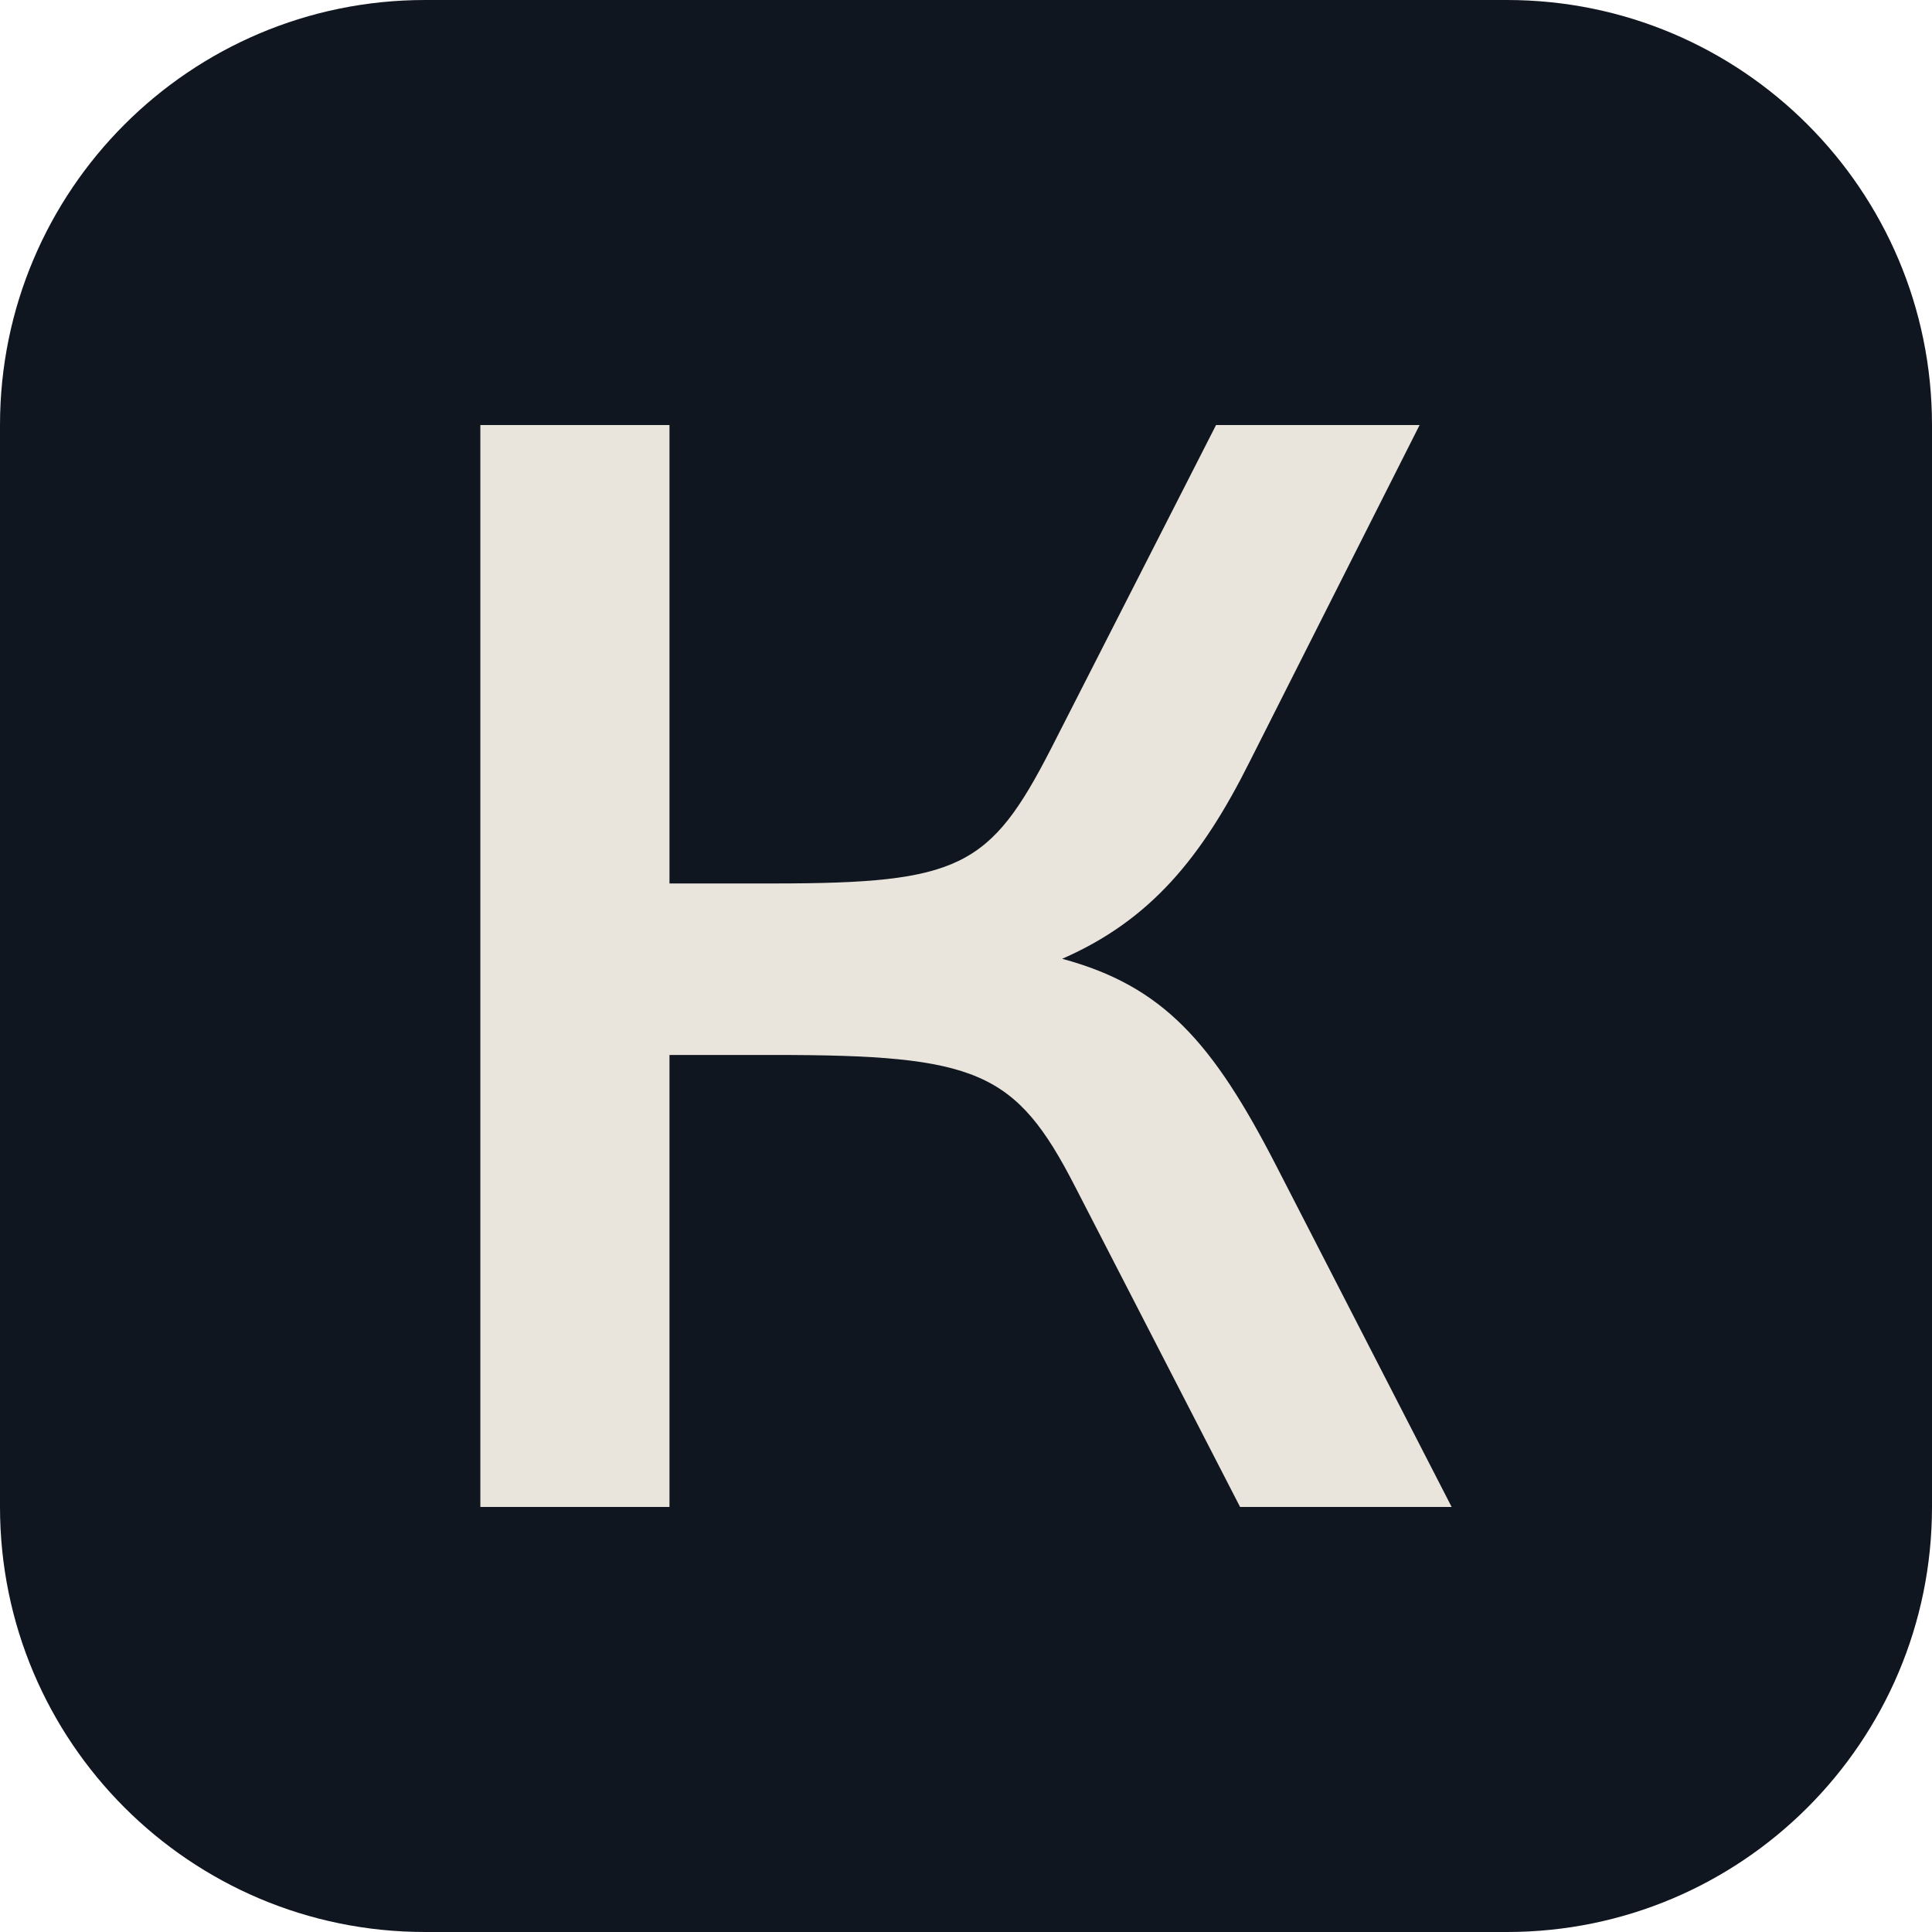
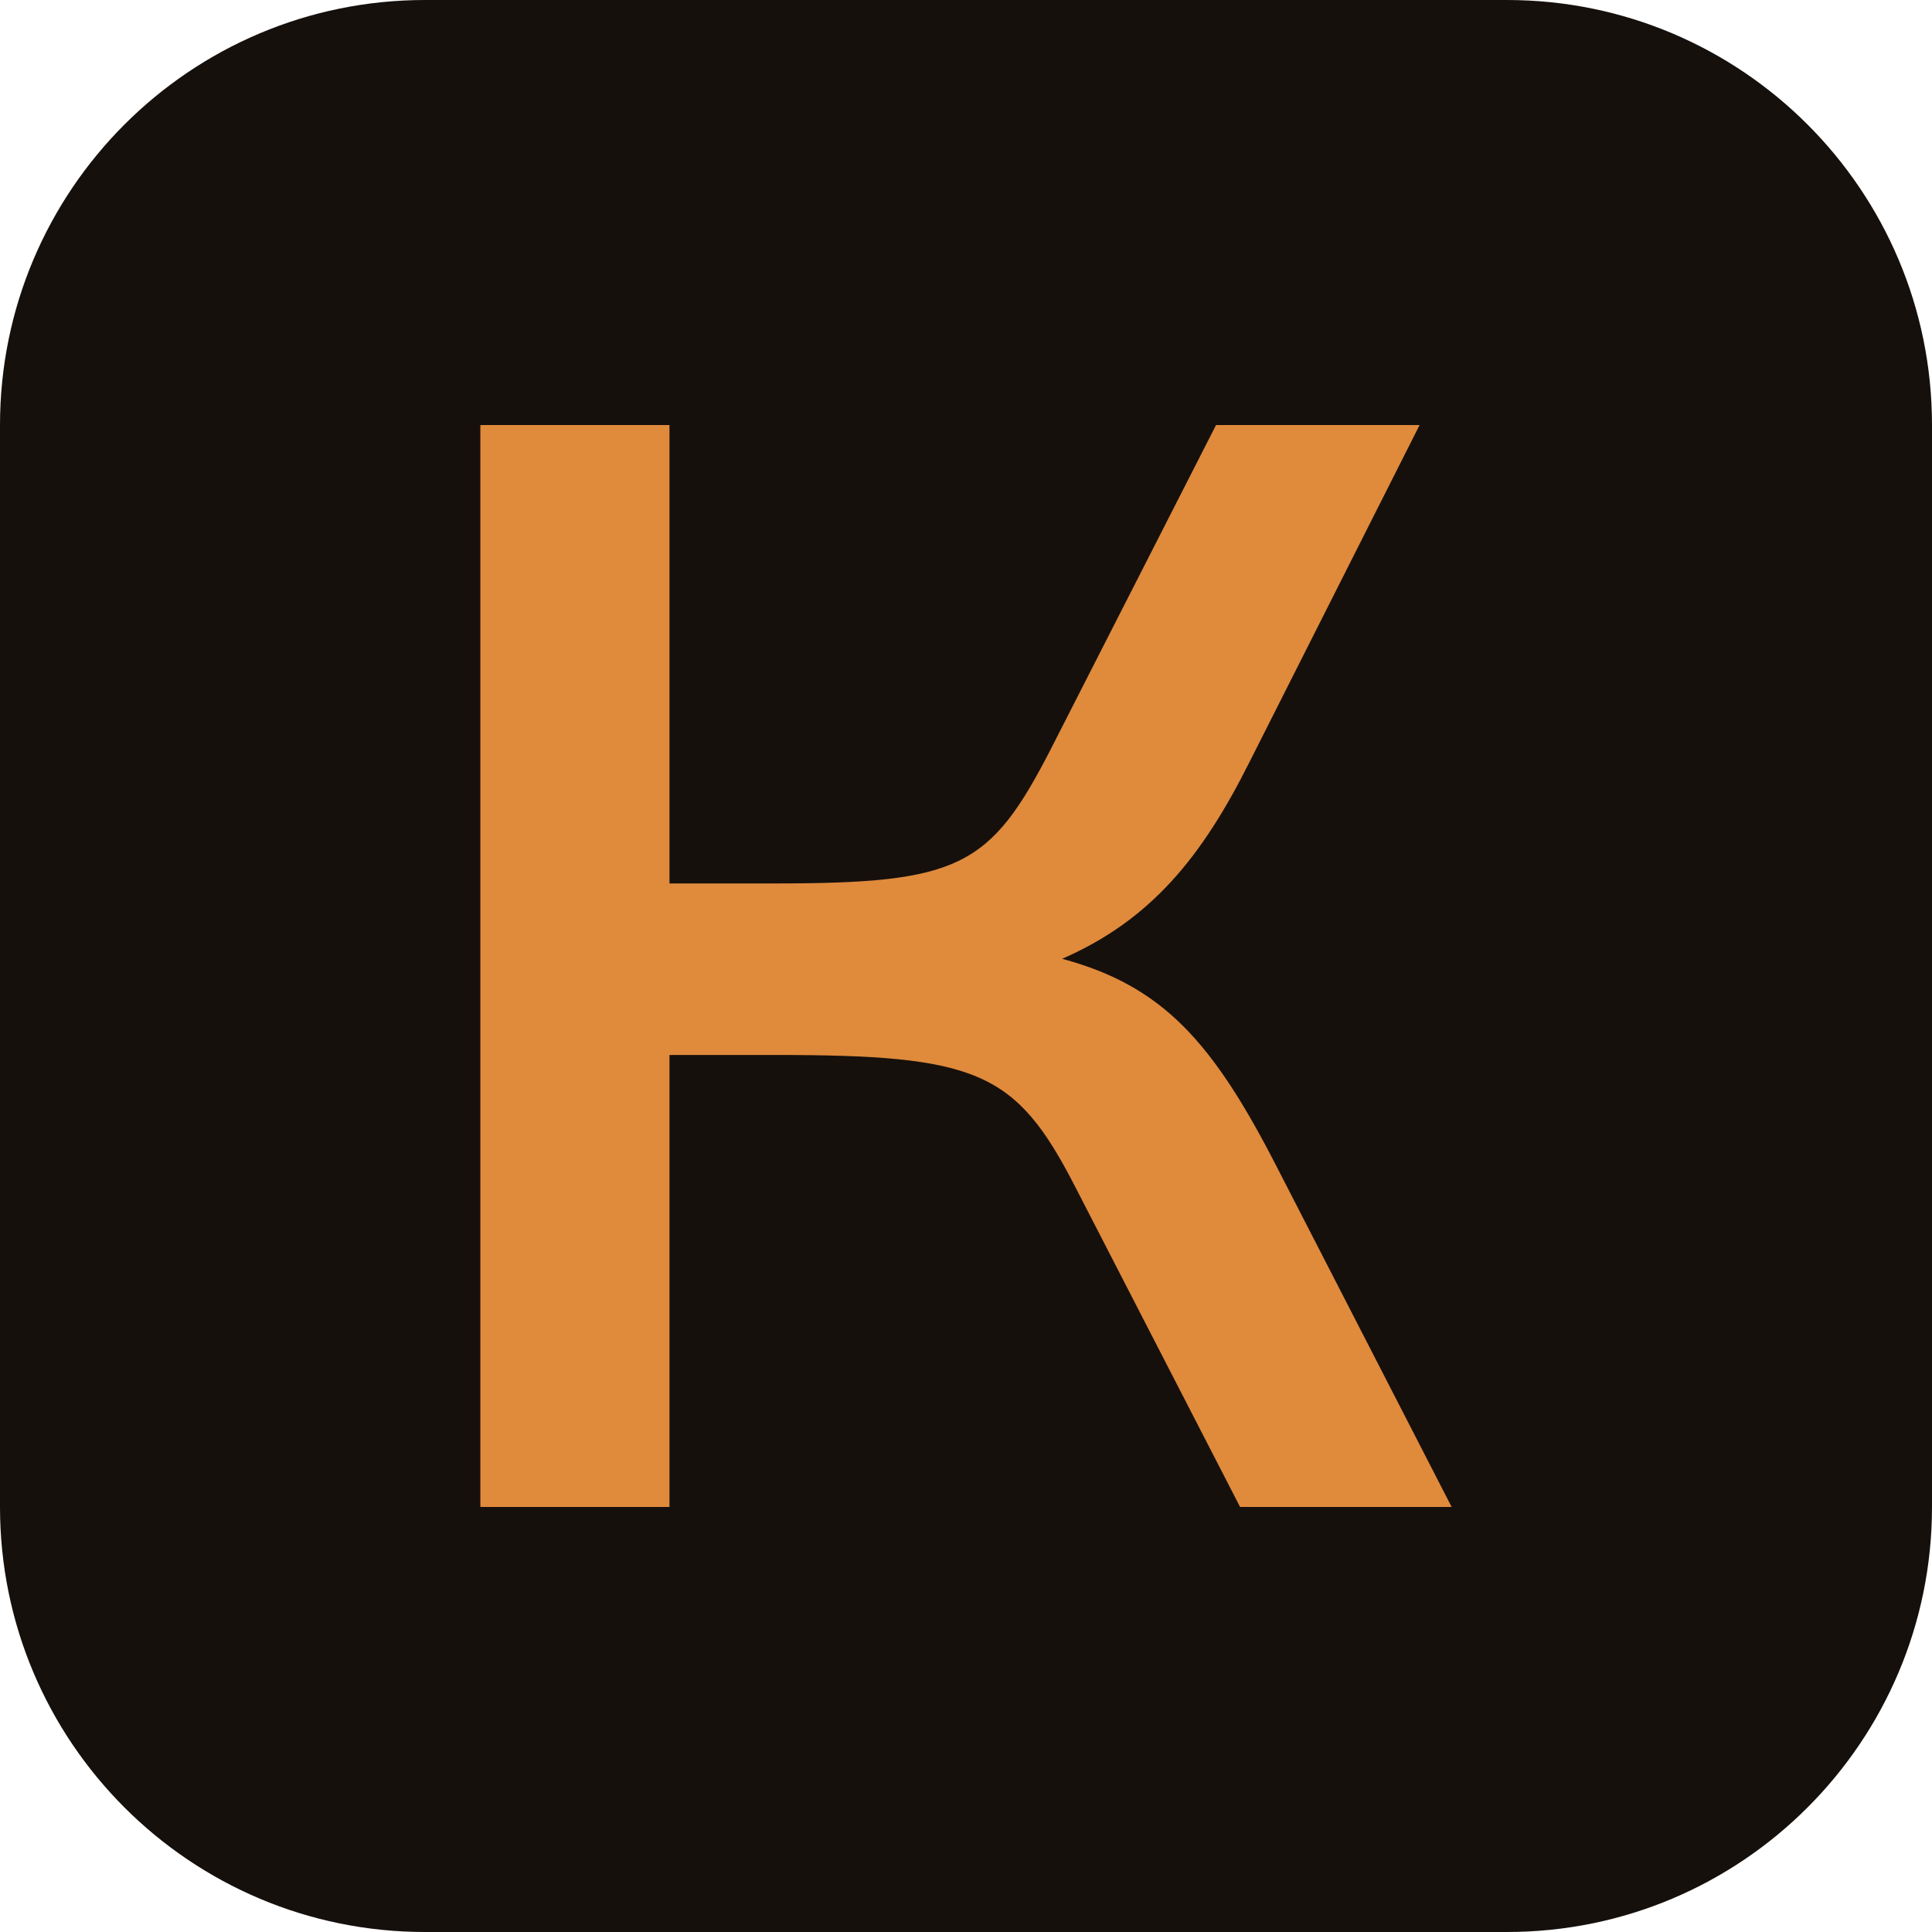
<svg xmlns="http://www.w3.org/2000/svg" viewBox="0 0 100 100">
-   <rect width="100" height="100" rx="22" fill="#10161f" />
+   <rect width="100" height="100" rx="22" fill="#16100c" />
  <g transform="translate(50 50) scale(0.08296 -0.08296) translate(-385.00 -337.50)">
-     <path d="M82 675V0H200V282H265C392 282 416 272 453 200L556 0H688L579 212C539 290 508 325 445 342C500 366 532 405 562 465L668 675H541L438 473C400 399 381 389 265 389H200V675Z" fill="#e9e5dd" />
+     <path d="M82 675V0H200V282H265C392 282 416 272 453 200L556 0H688L579 212C539 290 508 325 445 342C500 366 532 405 562 465L668 675H541L438 473C400 399 381 389 265 389H200V675Z" fill="#e08a3c" />
  </g>
</svg>
